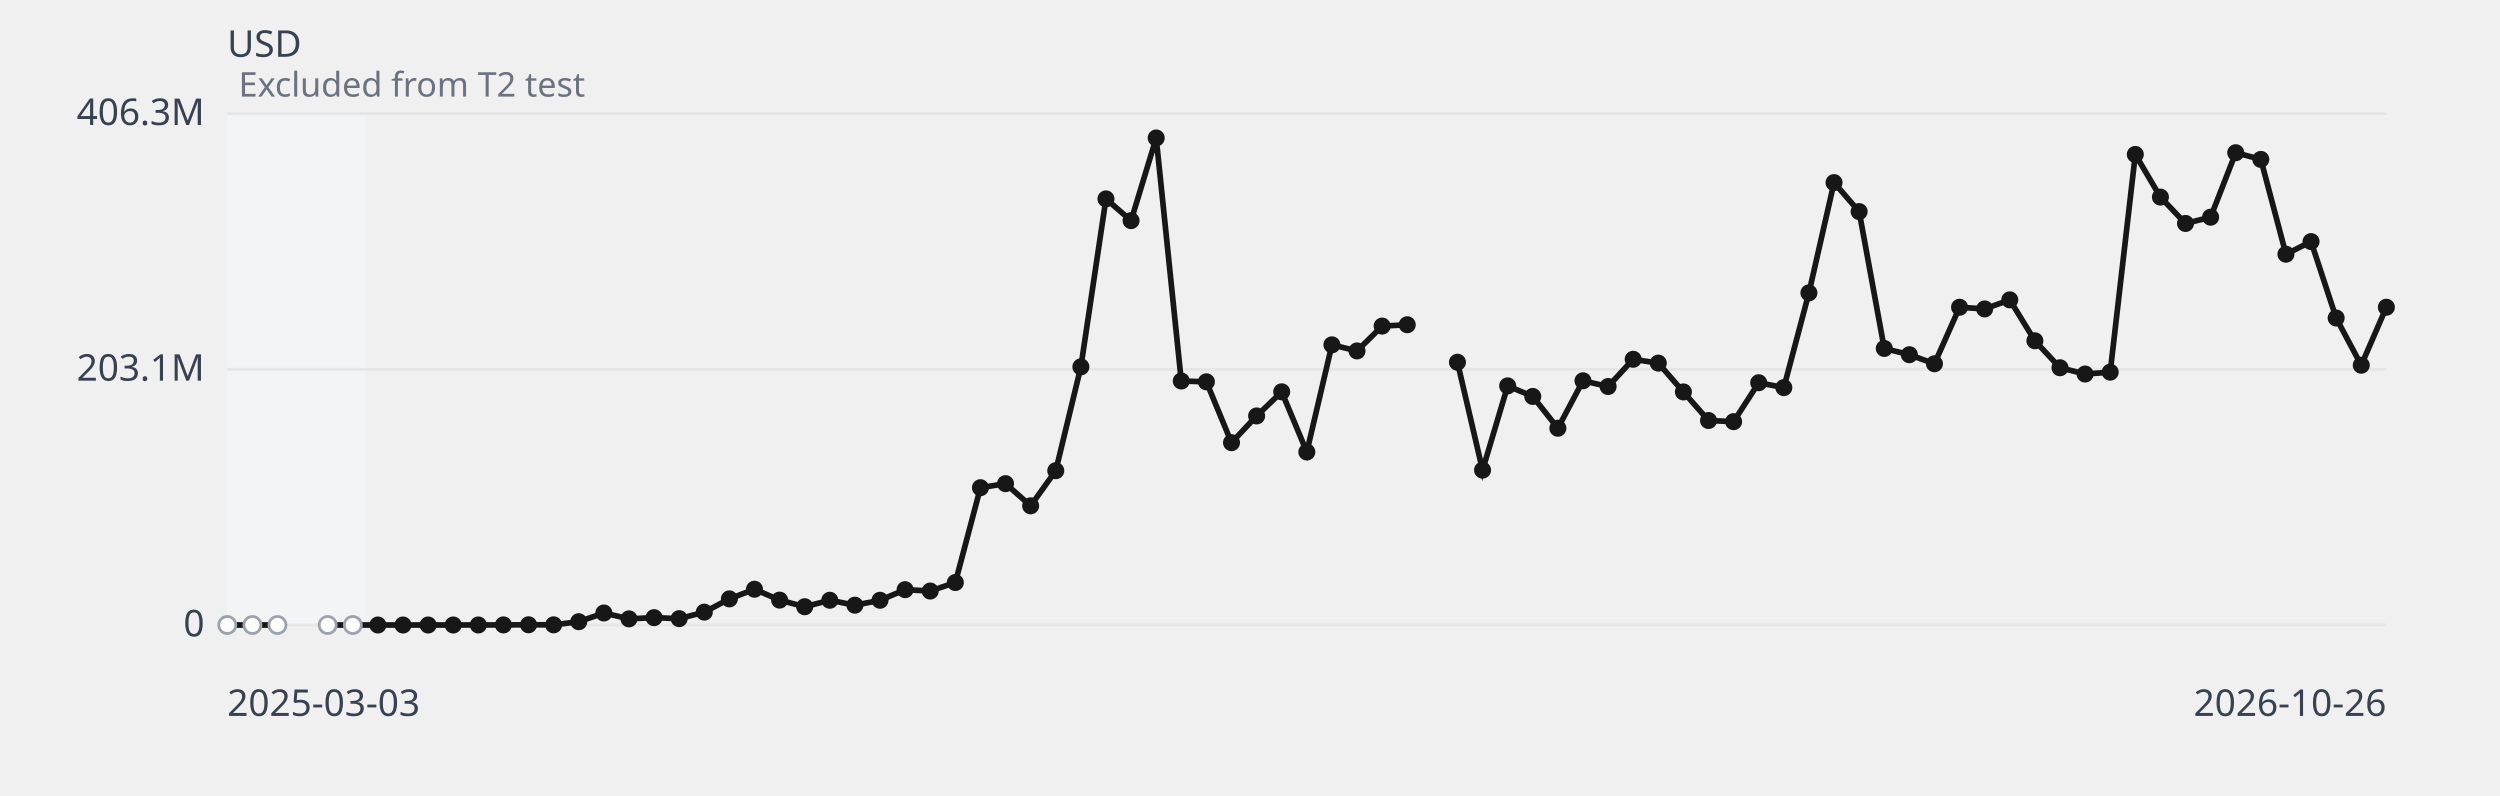
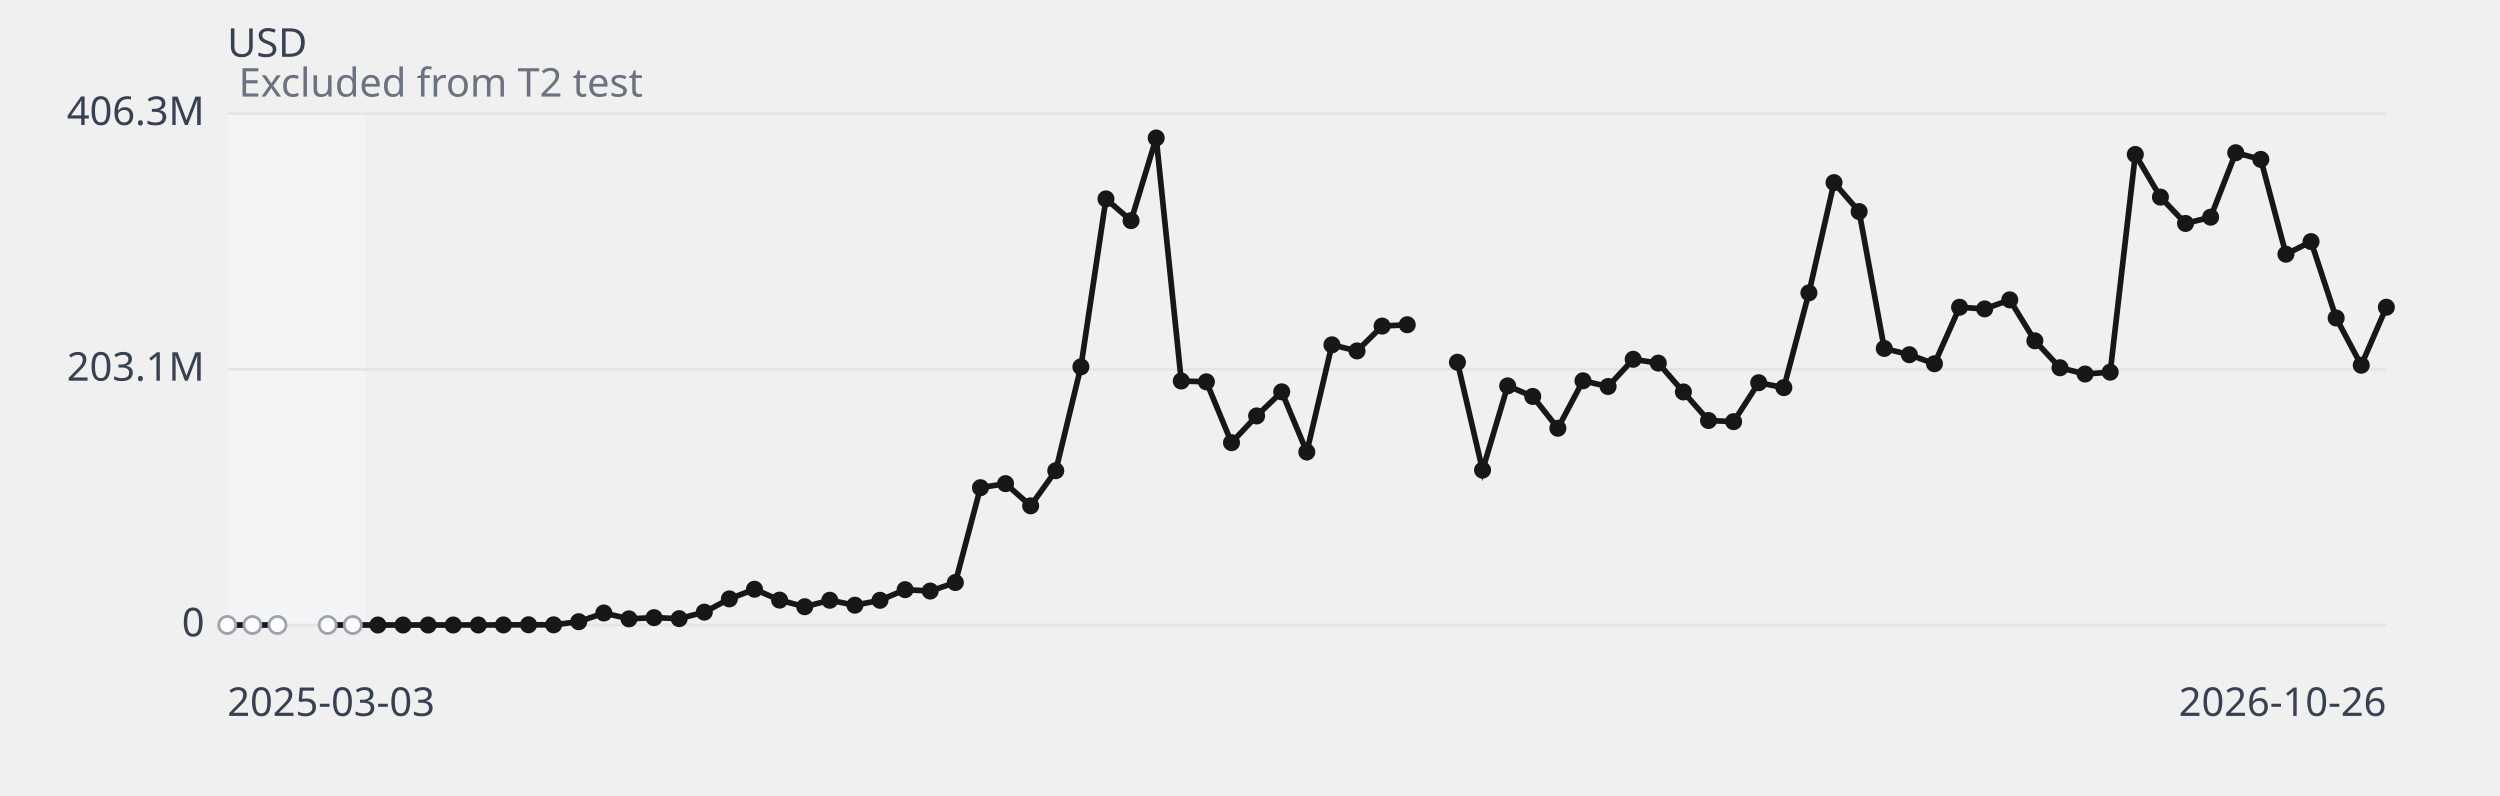
<svg xmlns="http://www.w3.org/2000/svg" viewBox="0 0 880 280" role="img" aria-label="Weekly 1Click input USD volume">
  <rect x="80" y="40" width="48.60" height="180" fill="#f3f4f6" />
-   <text x="84" y="34" font-family="system-ui,sans-serif" font-size="12" fill="#6b7280">Excluded from T2 test</text>
+   <text x="84" y="34" font-family="system-ui,sans-serif" font-size="14" fill="#6b7280">Excluded from T2 test</text>
  <g fill="none" stroke="#e5e5e5">
    <path d="M80 40H840 M80 130H840 M80 220H840" />
  </g>
-   <g fill="#374151" font-family="system-ui,sans-serif" font-size="13">
+   <g fill="#374151" font-family="system-ui,sans-serif" font-size="14">
    <text x="72" y="44" text-anchor="end">406.3M</text>
    <text x="72" y="134" text-anchor="end">203.1M</text>
    <text x="72" y="224" text-anchor="end">0</text>
    <text x="80" y="252">2025-03-03</text>
    <text x="840" y="252" text-anchor="end">2026-10-26</text>
    <text x="80" y="20">USD</text>
  </g>
  <g font-family="system-ui,sans-serif" />
  <path d="M80.00,220.00 L88.84,220.00 L97.67,220.00 M115.35,220.00 L124.19,220.00 L133.02,220.00 L141.86,220.00 L150.70,220.00 L159.53,220.00 L168.37,219.99 L177.21,219.97 L186.05,219.92 L194.88,219.94 L203.72,218.84 L212.56,215.77 L221.40,217.84 L230.23,217.41 L239.07,217.76 L247.91,215.47 L256.74,210.81 L265.58,207.41 L274.42,211.24 L283.26,213.57 L292.09,211.29 L300.93,213.03 L309.77,211.30 L318.60,207.56 L327.44,208.05 L336.28,205.05 L345.12,171.67 L353.95,170.24 L362.79,178.05 L371.63,165.69 L380.47,129.13 L389.30,70.01 L398.14,77.66 L406.98,48.57 L415.81,134.11 L424.65,134.40 L433.49,155.82 L442.33,146.41 L451.16,137.92 L460.00,159.10 L468.84,121.38 L477.67,123.53 L486.51,114.78 L495.35,114.31 M513.02,127.51 L521.86,165.48 L530.70,135.83 L539.53,139.55 L548.37,150.74 L557.21,134.04 L566.05,136.05 L574.88,126.47 L583.72,127.82 L592.56,137.96 L601.40,148.02 L610.23,148.42 L619.07,134.72 L627.91,136.44 L636.74,103.09 L645.58,64.28 L654.42,74.48 L663.26,122.65 L672.09,124.86 L680.93,128.04 L689.77,108.15 L698.60,108.74 L707.44,105.55 L716.28,119.96 L725.12,129.45 L733.95,131.66 L742.79,131.00 L751.63,54.37 L760.47,69.38 L769.30,78.66 L778.14,76.45 L786.98,53.76 L795.81,56.11 L804.65,89.48 L813.49,85.04 L822.33,111.94 L831.16,128.56 L840.00,108.15 " fill="none" stroke="#171717" stroke-width="2" />
  <circle cx="80.00" cy="220.00" r="3" fill="#ffffff" stroke="#9ca3af" />
  <circle cx="88.84" cy="220.00" r="3" fill="#ffffff" stroke="#9ca3af" />
  <circle cx="97.67" cy="220.00" r="3" fill="#ffffff" stroke="#9ca3af" />
  <circle cx="115.35" cy="220.00" r="3" fill="#ffffff" stroke="#9ca3af" />
  <circle cx="124.19" cy="220.00" r="3" fill="#ffffff" stroke="#9ca3af" />
  <circle cx="133.02" cy="220.00" r="2.5" fill="#171717" stroke="#171717" />
  <circle cx="141.86" cy="220.00" r="2.5" fill="#171717" stroke="#171717" />
  <circle cx="150.70" cy="220.00" r="2.5" fill="#171717" stroke="#171717" />
  <circle cx="159.53" cy="220.00" r="2.5" fill="#171717" stroke="#171717" />
  <circle cx="168.37" cy="219.99" r="2.5" fill="#171717" stroke="#171717" />
  <circle cx="177.21" cy="219.97" r="2.5" fill="#171717" stroke="#171717" />
  <circle cx="186.05" cy="219.92" r="2.5" fill="#171717" stroke="#171717" />
  <circle cx="194.88" cy="219.94" r="2.5" fill="#171717" stroke="#171717" />
  <circle cx="203.72" cy="218.84" r="2.5" fill="#171717" stroke="#171717" />
  <circle cx="212.56" cy="215.77" r="2.5" fill="#171717" stroke="#171717" />
  <circle cx="221.40" cy="217.84" r="2.5" fill="#171717" stroke="#171717" />
  <circle cx="230.23" cy="217.41" r="2.5" fill="#171717" stroke="#171717" />
  <circle cx="239.07" cy="217.76" r="2.5" fill="#171717" stroke="#171717" />
  <circle cx="247.91" cy="215.47" r="2.5" fill="#171717" stroke="#171717" />
  <circle cx="256.74" cy="210.81" r="2.5" fill="#171717" stroke="#171717" />
  <circle cx="265.58" cy="207.41" r="2.5" fill="#171717" stroke="#171717" />
  <circle cx="274.42" cy="211.24" r="2.5" fill="#171717" stroke="#171717" />
  <circle cx="283.26" cy="213.57" r="2.5" fill="#171717" stroke="#171717" />
  <circle cx="292.09" cy="211.29" r="2.5" fill="#171717" stroke="#171717" />
  <circle cx="300.93" cy="213.03" r="2.5" fill="#171717" stroke="#171717" />
  <circle cx="309.77" cy="211.30" r="2.5" fill="#171717" stroke="#171717" />
  <circle cx="318.60" cy="207.56" r="2.5" fill="#171717" stroke="#171717" />
  <circle cx="327.44" cy="208.05" r="2.5" fill="#171717" stroke="#171717" />
  <circle cx="336.28" cy="205.05" r="2.5" fill="#171717" stroke="#171717" />
  <circle cx="345.12" cy="171.67" r="2.5" fill="#171717" stroke="#171717" />
  <circle cx="353.95" cy="170.24" r="2.5" fill="#171717" stroke="#171717" />
  <circle cx="362.79" cy="178.05" r="2.5" fill="#171717" stroke="#171717" />
  <circle cx="371.63" cy="165.69" r="2.5" fill="#171717" stroke="#171717" />
  <circle cx="380.47" cy="129.13" r="2.5" fill="#171717" stroke="#171717" />
  <circle cx="389.30" cy="70.01" r="2.5" fill="#171717" stroke="#171717" />
  <circle cx="398.14" cy="77.66" r="2.5" fill="#171717" stroke="#171717" />
  <circle cx="406.98" cy="48.57" r="2.5" fill="#171717" stroke="#171717" />
  <circle cx="415.81" cy="134.11" r="2.5" fill="#171717" stroke="#171717" />
  <circle cx="424.65" cy="134.40" r="2.5" fill="#171717" stroke="#171717" />
  <circle cx="433.49" cy="155.82" r="2.5" fill="#171717" stroke="#171717" />
  <circle cx="442.33" cy="146.41" r="2.5" fill="#171717" stroke="#171717" />
  <circle cx="451.16" cy="137.92" r="2.5" fill="#171717" stroke="#171717" />
  <circle cx="460.00" cy="159.10" r="2.5" fill="#171717" stroke="#171717" />
  <circle cx="468.84" cy="121.38" r="2.5" fill="#171717" stroke="#171717" />
  <circle cx="477.67" cy="123.53" r="2.5" fill="#171717" stroke="#171717" />
  <circle cx="486.51" cy="114.78" r="2.5" fill="#171717" stroke="#171717" />
  <circle cx="495.35" cy="114.31" r="2.5" fill="#171717" stroke="#171717" />
  <circle cx="513.02" cy="127.51" r="2.5" fill="#171717" stroke="#171717" />
  <circle cx="521.86" cy="165.48" r="2.5" fill="#171717" stroke="#171717" />
  <circle cx="530.70" cy="135.83" r="2.5" fill="#171717" stroke="#171717" />
  <circle cx="539.53" cy="139.55" r="2.5" fill="#171717" stroke="#171717" />
  <circle cx="548.37" cy="150.74" r="2.5" fill="#171717" stroke="#171717" />
  <circle cx="557.21" cy="134.04" r="2.5" fill="#171717" stroke="#171717" />
  <circle cx="566.05" cy="136.05" r="2.5" fill="#171717" stroke="#171717" />
  <circle cx="574.88" cy="126.47" r="2.5" fill="#171717" stroke="#171717" />
  <circle cx="583.72" cy="127.82" r="2.5" fill="#171717" stroke="#171717" />
  <circle cx="592.56" cy="137.96" r="2.5" fill="#171717" stroke="#171717" />
  <circle cx="601.40" cy="148.02" r="2.5" fill="#171717" stroke="#171717" />
  <circle cx="610.23" cy="148.42" r="2.5" fill="#171717" stroke="#171717" />
  <circle cx="619.07" cy="134.72" r="2.5" fill="#171717" stroke="#171717" />
  <circle cx="627.91" cy="136.44" r="2.5" fill="#171717" stroke="#171717" />
  <circle cx="636.74" cy="103.09" r="2.5" fill="#171717" stroke="#171717" />
  <circle cx="645.58" cy="64.28" r="2.5" fill="#171717" stroke="#171717" />
  <circle cx="654.42" cy="74.48" r="2.5" fill="#171717" stroke="#171717" />
  <circle cx="663.26" cy="122.65" r="2.5" fill="#171717" stroke="#171717" />
  <circle cx="672.09" cy="124.86" r="2.5" fill="#171717" stroke="#171717" />
  <circle cx="680.93" cy="128.04" r="2.5" fill="#171717" stroke="#171717" />
  <circle cx="689.77" cy="108.15" r="2.5" fill="#171717" stroke="#171717" />
  <circle cx="698.60" cy="108.74" r="2.5" fill="#171717" stroke="#171717" />
  <circle cx="707.44" cy="105.55" r="2.5" fill="#171717" stroke="#171717" />
  <circle cx="716.28" cy="119.96" r="2.5" fill="#171717" stroke="#171717" />
  <circle cx="725.12" cy="129.45" r="2.5" fill="#171717" stroke="#171717" />
  <circle cx="733.95" cy="131.66" r="2.5" fill="#171717" stroke="#171717" />
  <circle cx="742.79" cy="131.00" r="2.5" fill="#171717" stroke="#171717" />
  <circle cx="751.63" cy="54.37" r="2.5" fill="#171717" stroke="#171717" />
  <circle cx="760.47" cy="69.38" r="2.5" fill="#171717" stroke="#171717" />
  <circle cx="769.30" cy="78.66" r="2.5" fill="#171717" stroke="#171717" />
  <circle cx="778.14" cy="76.45" r="2.5" fill="#171717" stroke="#171717" />
  <circle cx="786.98" cy="53.76" r="2.5" fill="#171717" stroke="#171717" />
  <circle cx="795.81" cy="56.11" r="2.5" fill="#171717" stroke="#171717" />
  <circle cx="804.65" cy="89.48" r="2.5" fill="#171717" stroke="#171717" />
  <circle cx="813.49" cy="85.04" r="2.5" fill="#171717" stroke="#171717" />
  <circle cx="822.33" cy="111.94" r="2.5" fill="#171717" stroke="#171717" />
  <circle cx="831.16" cy="128.56" r="2.5" fill="#171717" stroke="#171717" />
  <circle cx="840.00" cy="108.15" r="2.5" fill="#171717" stroke="#171717" />
</svg>
